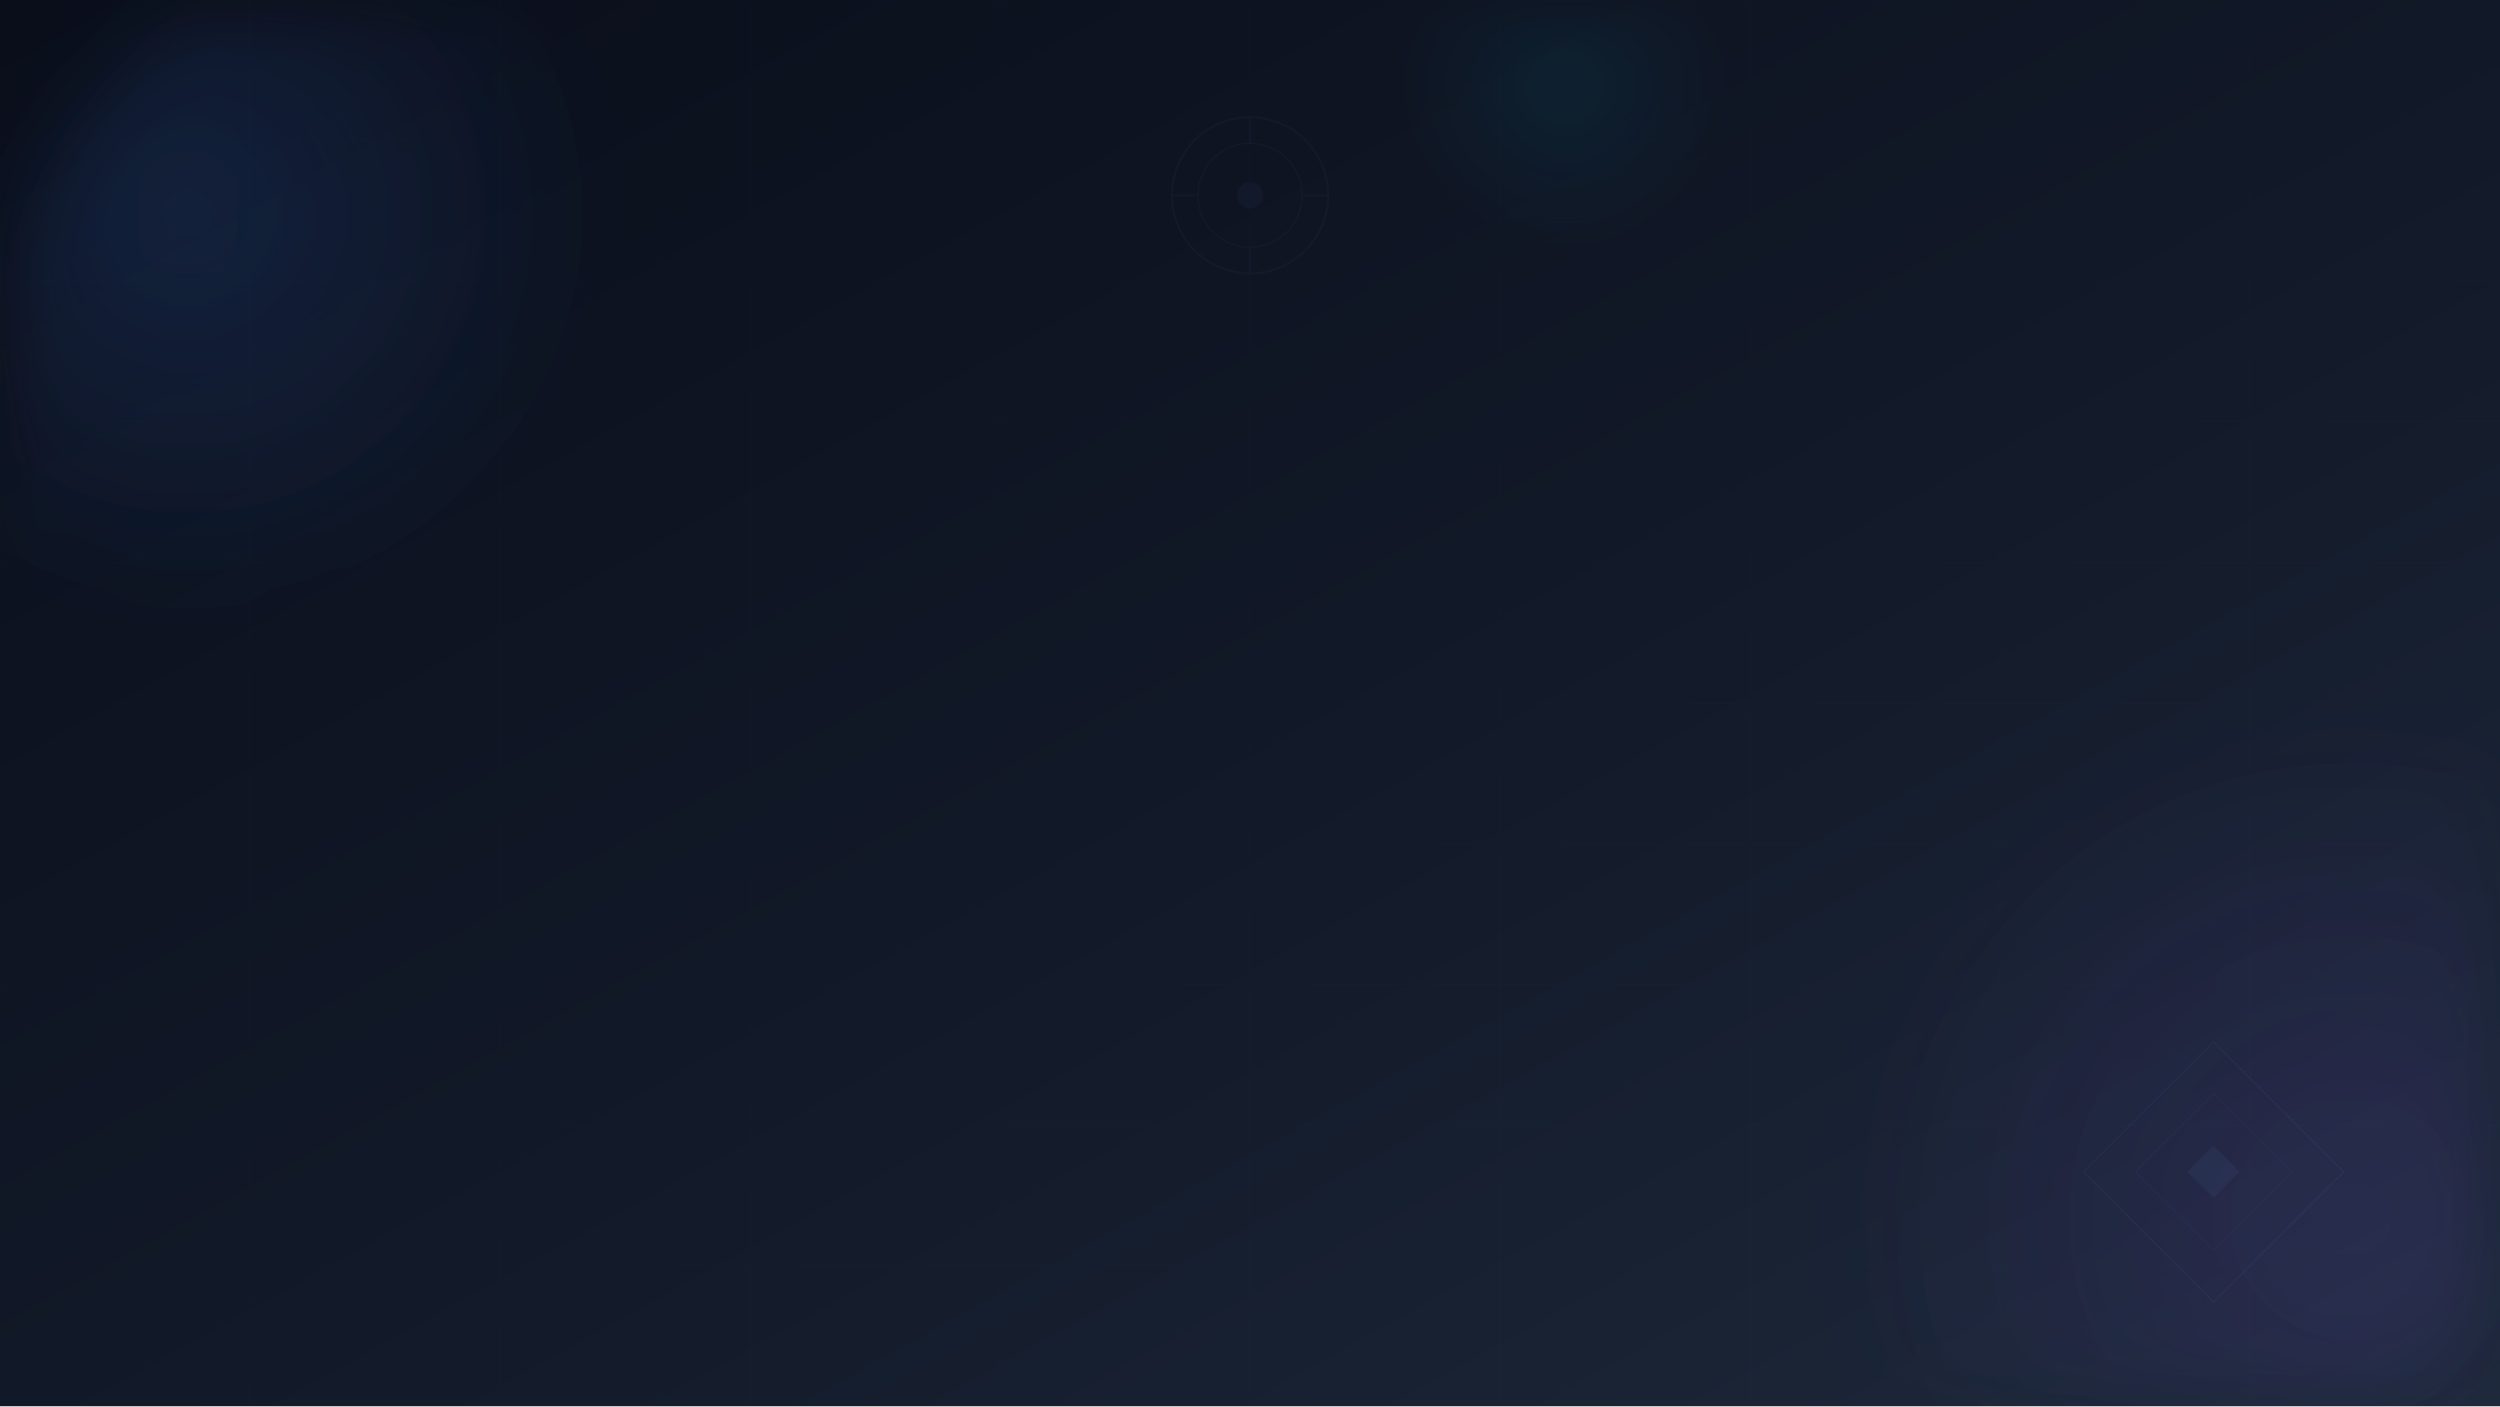
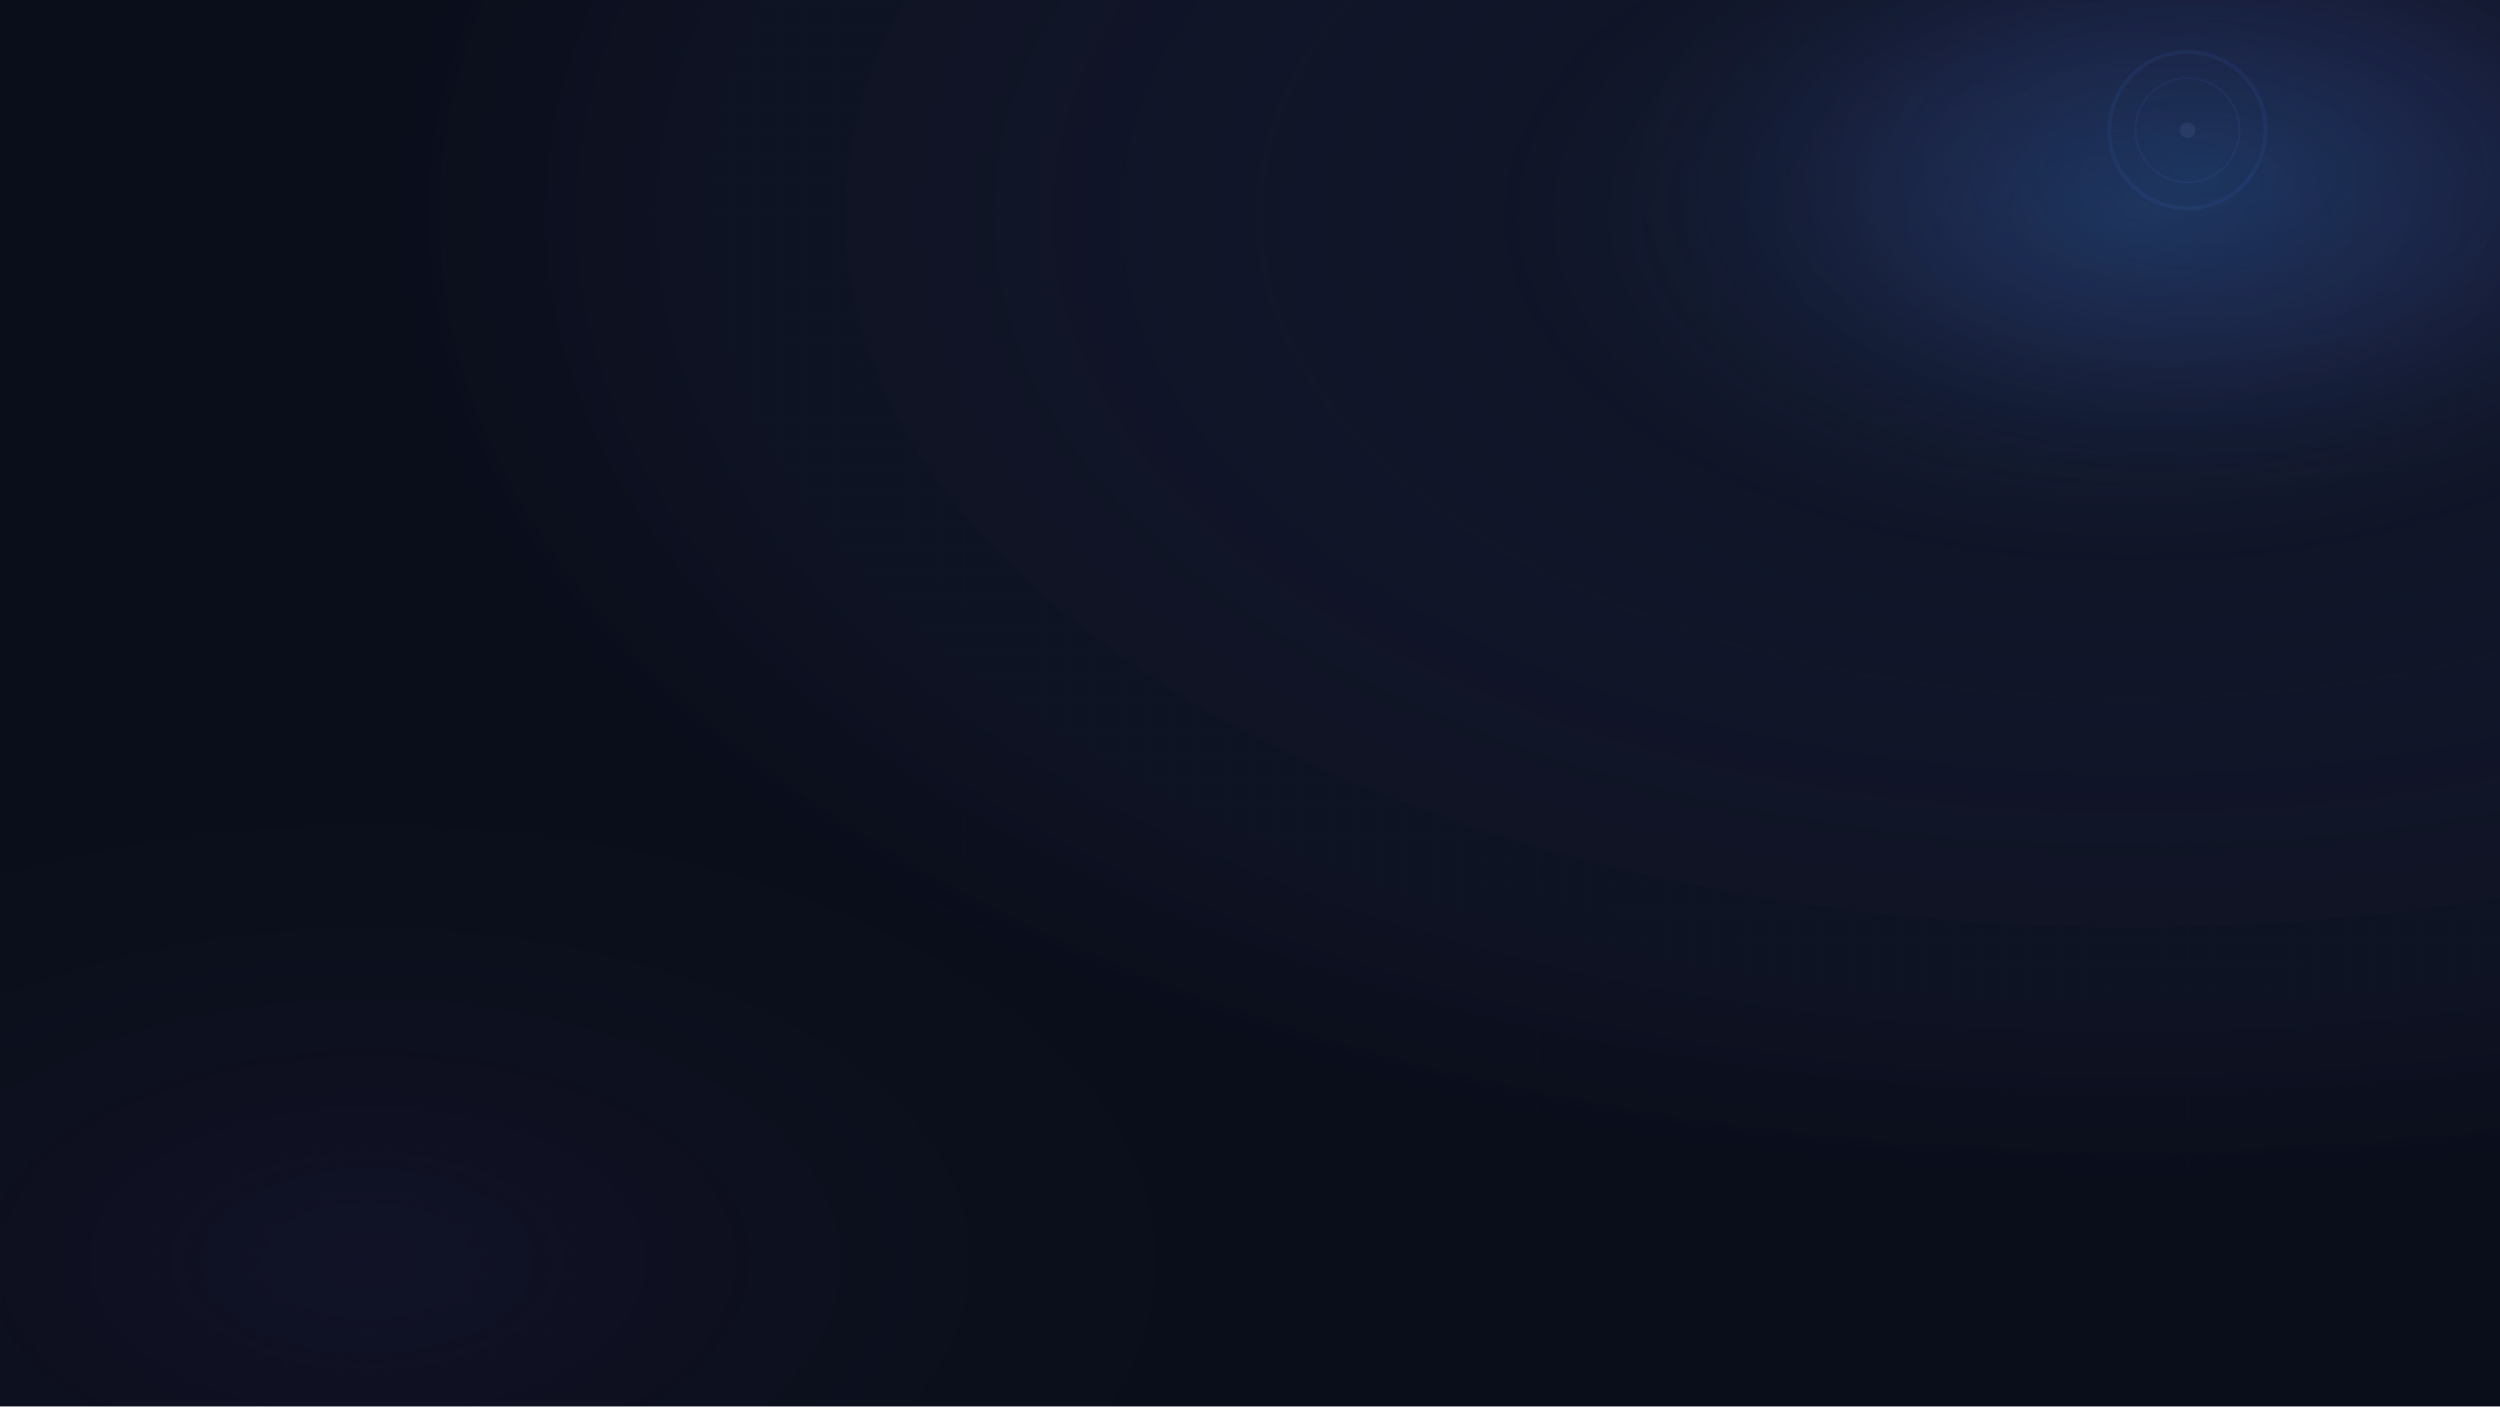
<svg xmlns="http://www.w3.org/2000/svg" viewBox="0 0 3840 2160" width="3840" height="2160">
  <defs>
-     <linearGradient id="bg" x1="0%" y1="0%" x2="100%" y2="100%">
-       <stop offset="0%" style="stop-color:#0a0e1a" />
-       <stop offset="50%" style="stop-color:#111827" />
-       <stop offset="100%" style="stop-color:#1e293b" />
-     </linearGradient>
-     <radialGradient id="glow1" cx="20%" cy="30%" r="40%">
-       <stop offset="0%" style="stop-color:#3b82f6;stop-opacity:0.15" />
-       <stop offset="100%" style="stop-color:#3b82f6;stop-opacity:0" />
+     <radialGradient id="bgGrad" cx="85%" cy="15%" r="70%">
+       <stop offset="0%" style="stop-color:#1e3a5f;stop-opacity:0.6" />
+       <stop offset="35%" style="stop-color:#1a1f3d;stop-opacity:0.4" />
+       <stop offset="100%" style="stop-color:#0a0e1a;stop-opacity:1" />
    </radialGradient>
-     <radialGradient id="glow2" cx="80%" cy="70%" r="45%">
-       <stop offset="0%" style="stop-color:#8b5cf6;stop-opacity:0.12" />
-       <stop offset="100%" style="stop-color:#8b5cf6;stop-opacity:0" />
+     <radialGradient id="accentGlow" cx="88%" cy="12%" r="25%">
+       <stop offset="0%" style="stop-color:#3b82f6;stop-opacity:0.18" />
+       <stop offset="50%" style="stop-color:#6366f1;stop-opacity:0.08" />
+       <stop offset="100%" style="stop-color:#0a0e1a;stop-opacity:0" />
    </radialGradient>
-     <radialGradient id="glow3" cx="60%" cy="20%" r="25%">
-       <stop offset="0%" style="stop-color:#06b6d4;stop-opacity:0.08" />
-       <stop offset="100%" style="stop-color:#06b6d4;stop-opacity:0" />
+     <radialGradient id="bottomAccent" cx="15%" cy="90%" r="40%">
+       <stop offset="0%" style="stop-color:#8b5cf6;stop-opacity:0.06" />
+       <stop offset="100%" style="stop-color:#0a0e1a;stop-opacity:0" />
    </radialGradient>
-     <filter id="blur1">
-       <feGaussianBlur stdDeviation="60" />
-     </filter>
-     <filter id="blur2">
-       <feGaussianBlur stdDeviation="40" />
-     </filter>
+     <pattern id="grid" width="40" height="40" patternUnits="userSpaceOnUse">
+       <path d="M 40 0 L 0 0 0 40" fill="none" stroke="#1e293b" stroke-width="0.5" opacity="0.3" />
+     </pattern>
  </defs>
-   <rect width="3840" height="2160" fill="url(#bg)" />
-   <circle cx="768" cy="648" r="800" fill="url(#glow1)" filter="url(#blur1)" />
-   <circle cx="3072" cy="1512" r="900" fill="url(#glow2)" filter="url(#blur1)" />
-   <circle cx="2304" cy="432" r="500" fill="url(#glow3)" filter="url(#blur2)" />
-   <g opacity="0.03" stroke="#60a5fa" stroke-width="0.5">
-     <path d="M0 0 L3840 0 M0 216 L3840 216 M0 432 L3840 432 M0 648 L3840 648 M0 864 L3840 864 M0 1080 L3840 1080 M0 1296 L3840 1296 M0 1512 L3840 1512 M0 1728 L3840 1728 M0 1944 L3840 1944" />
-     <path d="M0 0 L0 2160 M384 0 L384 2160 M768 0 L768 2160 M1152 0 L1152 2160 M1536 0 L1536 2160 M1920 0 L1920 2160 M2304 0 L2304 2160 M2688 0 L2688 2160 M3072 0 L3072 2160 M3456 0 L3456 2160" />
-   </g>
-   <g transform="translate(3400,1800)" opacity="0.06">
-     <polygon points="0,-200 200,0 0,200 -200,0" fill="none" stroke="#60a5fa" stroke-width="2" />
-     <polygon points="0,-120 120,0 0,120 -120,0" fill="none" stroke="#60a5fa" stroke-width="1" />
-     <polygon points="0,-40 40,0 0,40 -40,0" fill="#60a5fa" />
-   </g>
-   <g transform="translate(1920,300)" opacity="0.04" fill="#60a5fa">
-     <circle cx="0" cy="0" r="120" fill="none" stroke="#60a5fa" stroke-width="3" />
-     <circle cx="0" cy="0" r="80" fill="none" stroke="#60a5fa" stroke-width="2" />
-     <circle cx="0" cy="0" r="20" fill="#60a5fa" />
-     <line x1="0" y1="-120" x2="0" y2="-80" stroke="#60a5fa" stroke-width="3" />
-     <line x1="0" y1="80" x2="0" y2="120" stroke="#60a5fa" stroke-width="3" />
-     <line x1="-120" y1="0" x2="-80" y2="0" stroke="#60a5fa" stroke-width="3" />
-     <line x1="80" y1="0" x2="120" y2="0" stroke="#60a5fa" stroke-width="3" />
+   <rect width="3840" height="2160" fill="#0a0e1a" />
+   <rect width="3840" height="2160" fill="url(#bgGrad)" />
+   <rect width="3840" height="2160" fill="url(#grid)" opacity="0.4" />
+   <rect width="3840" height="2160" fill="url(#accentGlow)" />
+   <rect width="3840" height="2160" fill="url(#bottomAccent)" />
+   <g transform="translate(3360, 200)" opacity="0.08">
+     <circle cx="0" cy="0" r="120" fill="none" stroke="#3b82f6" stroke-width="6" />
+     <circle cx="0" cy="0" r="80" fill="none" stroke="#6366f1" stroke-width="3" />
+     <circle cx="0" cy="0" r="12" fill="#93c5fd" />
  </g>
</svg>
